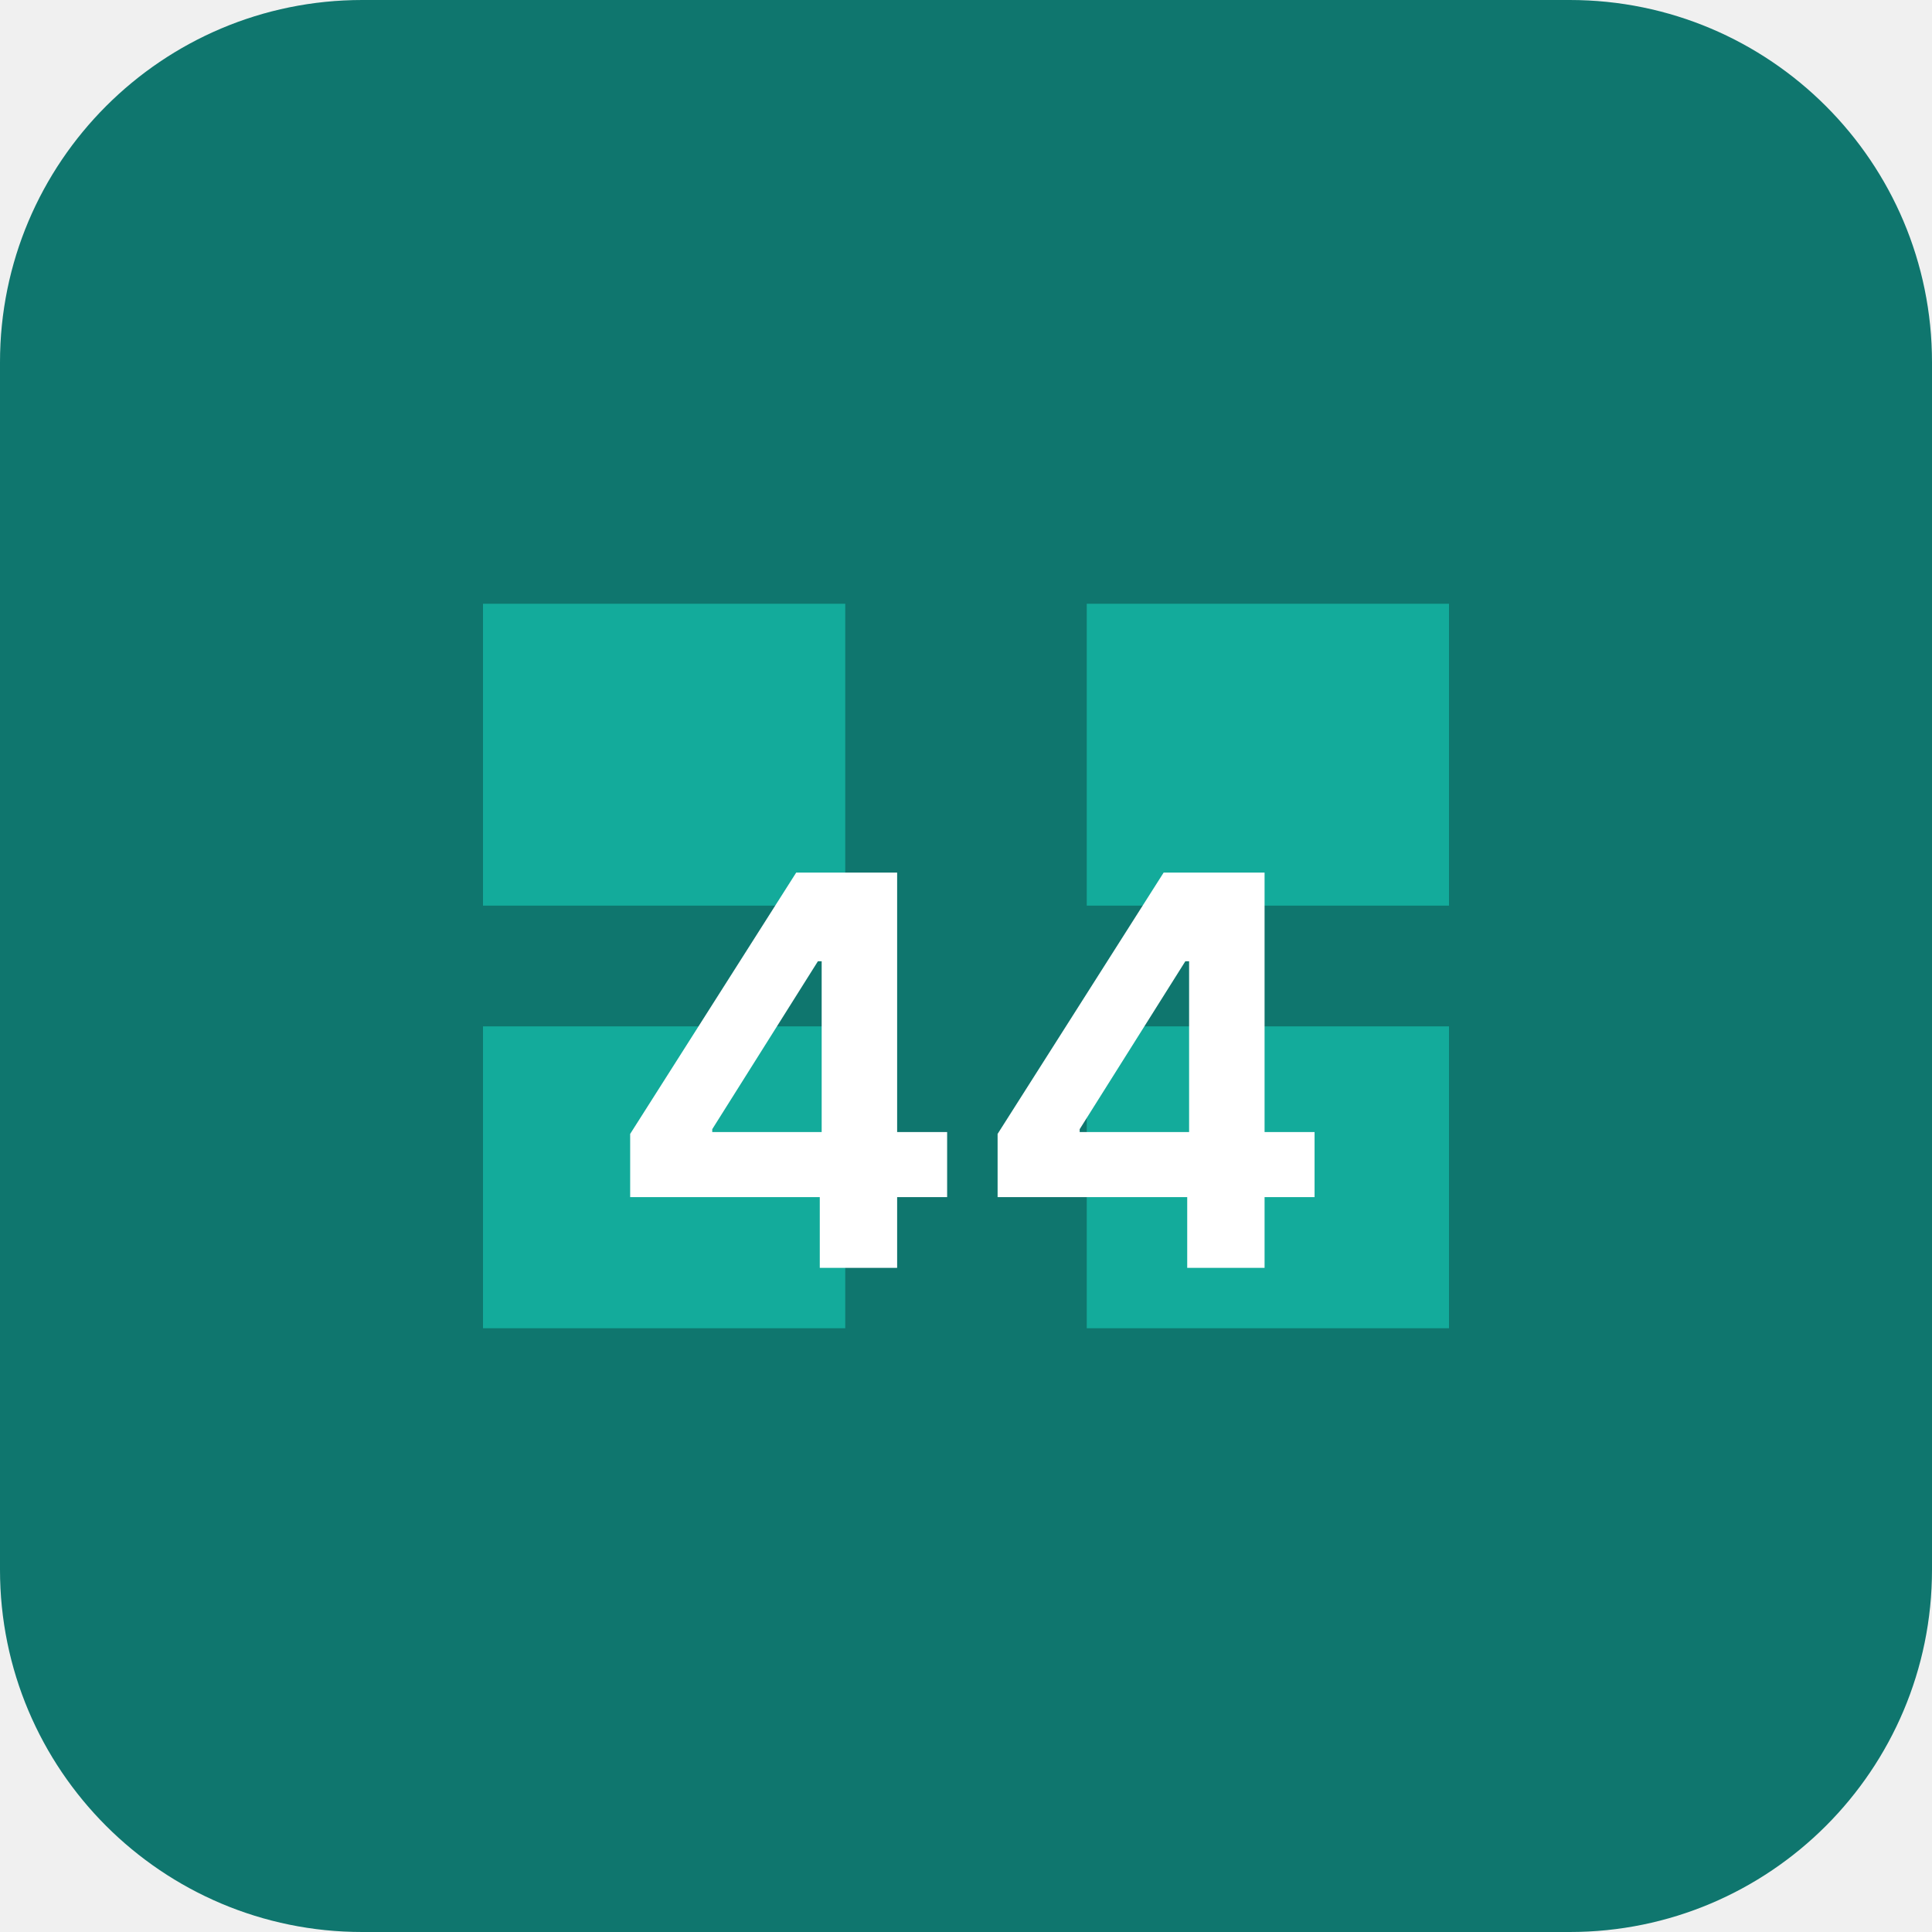
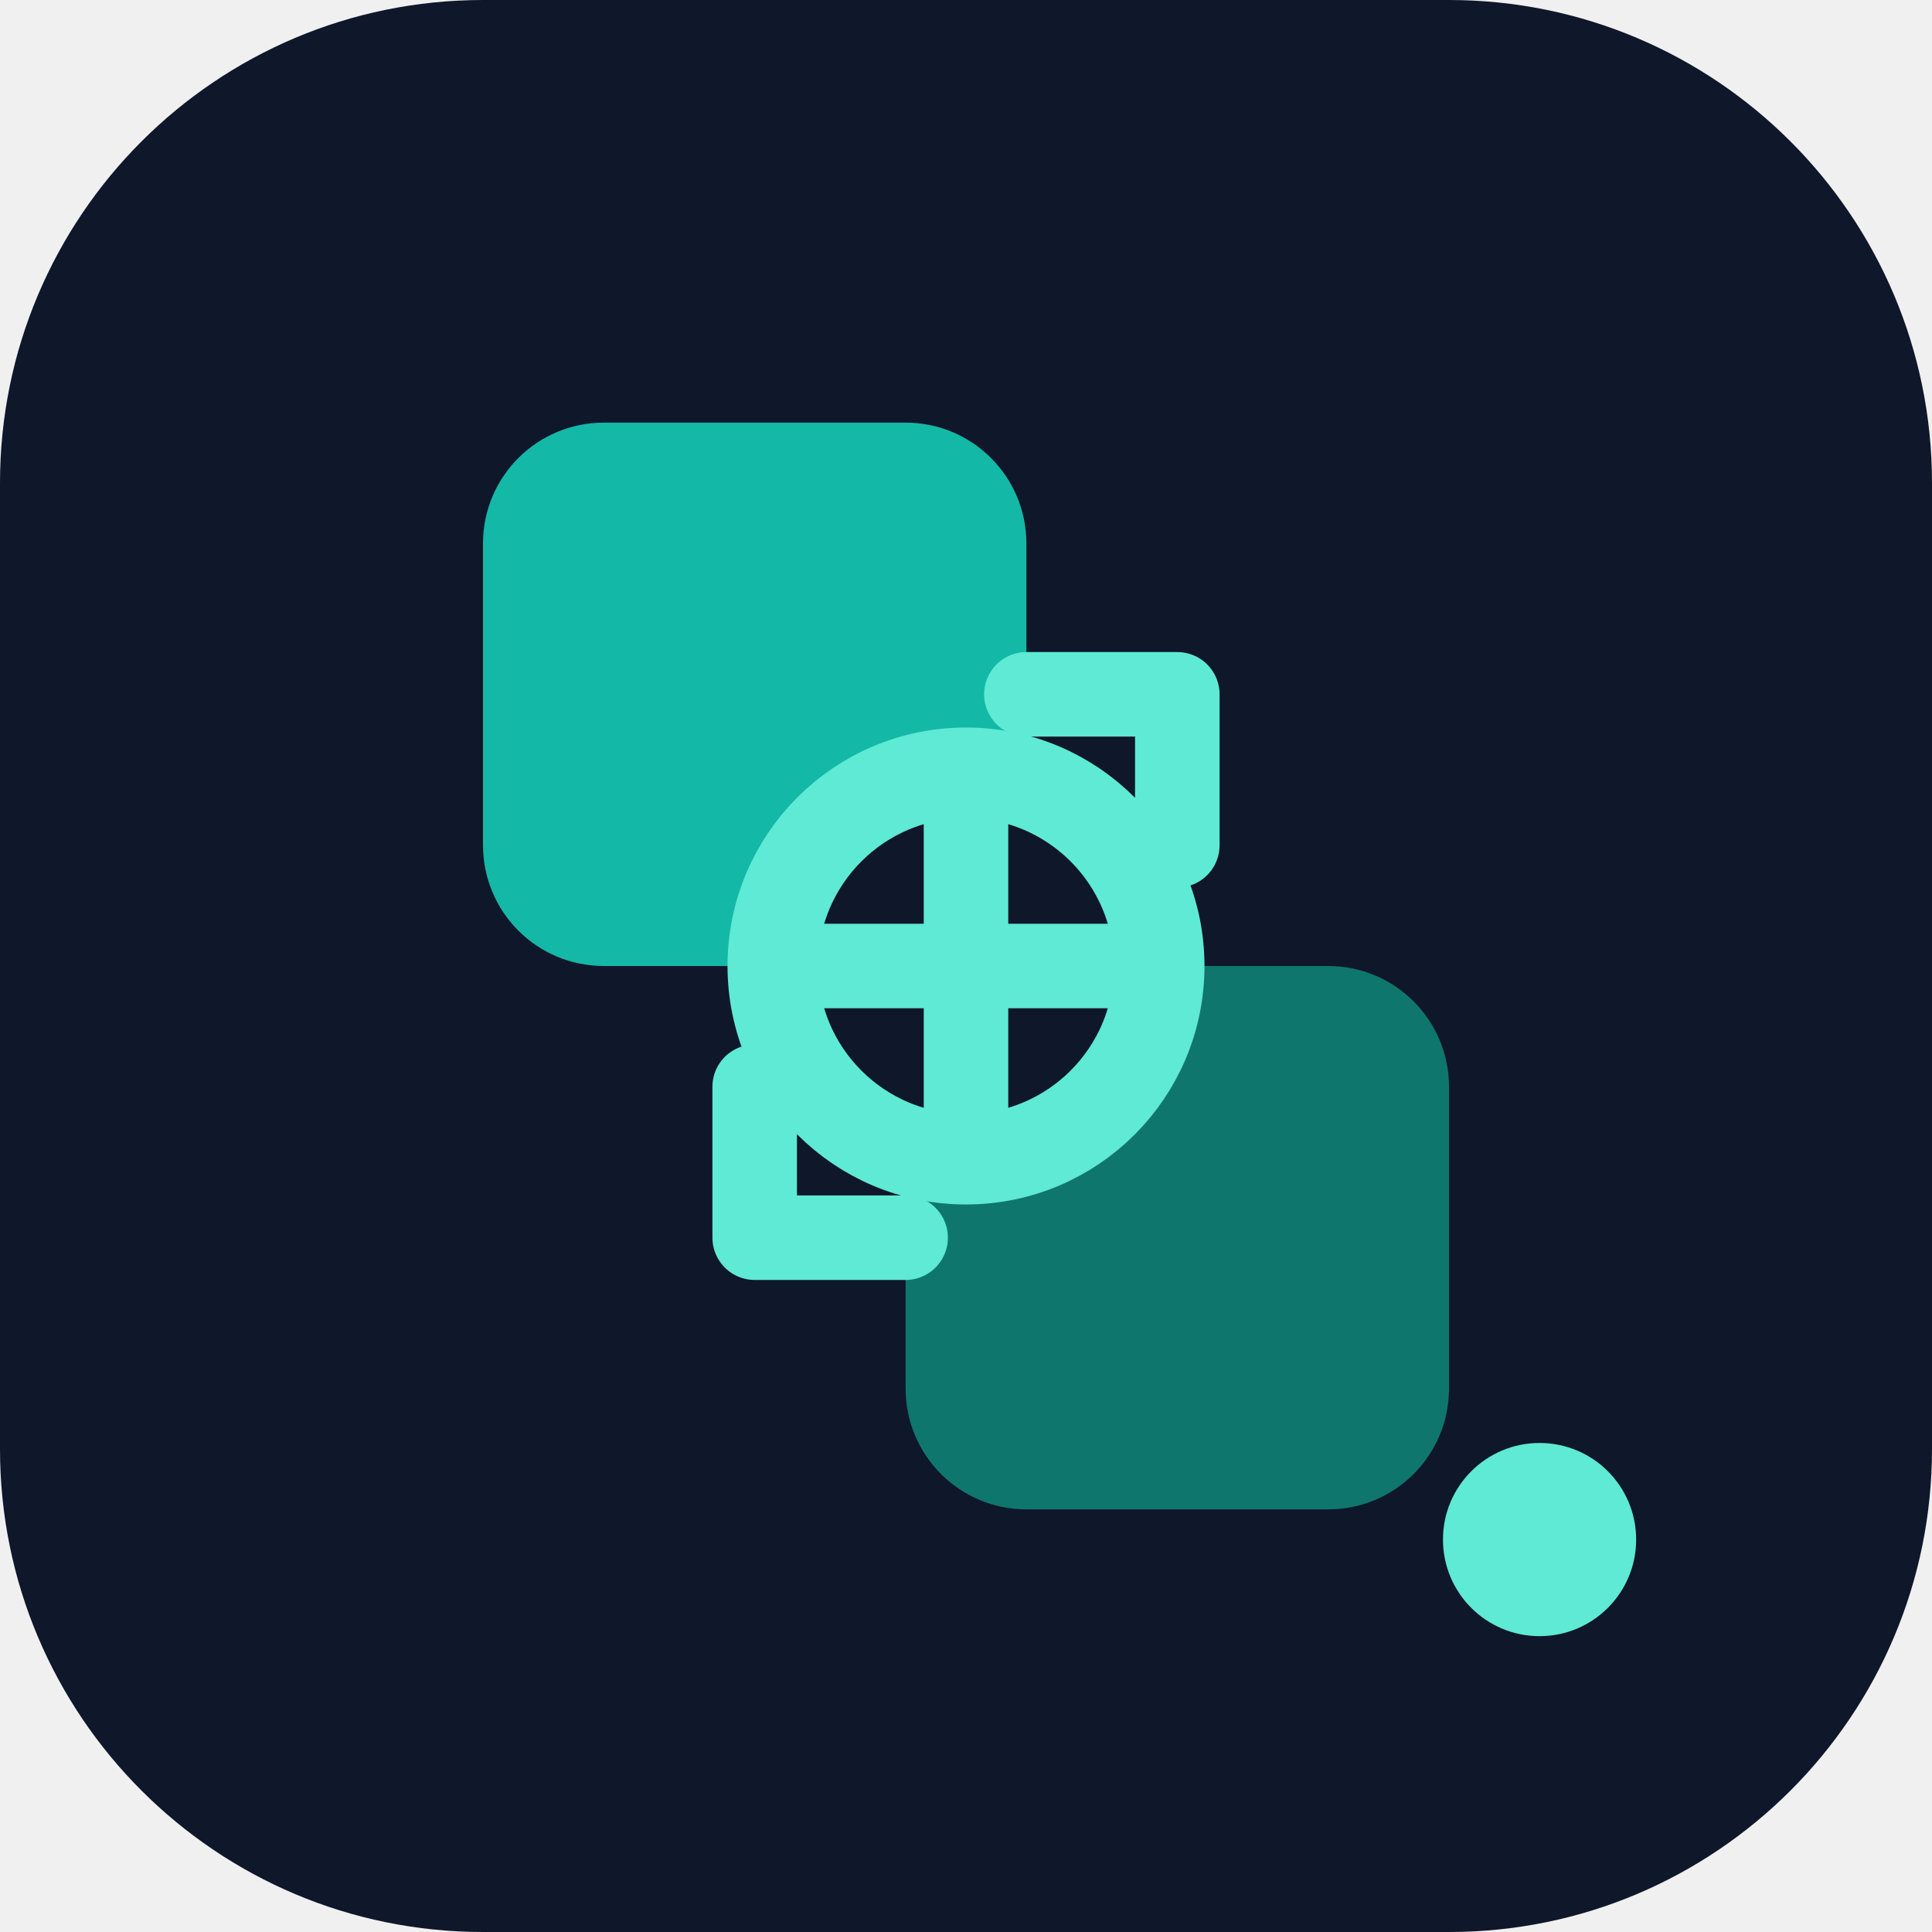
- <svg xmlns="http://www.w3.org/2000/svg" width="32" height="32" viewBox="0 0 32 32" fill="none">
-   <rect width="32" height="32" rx="6" fill="#0F766E" />
-   <path d="M8 10h6v5h-6v-5zm10 0h6v5h-6v-5zm-10 7h6v5h-6v-5zm10 0h6v5h-6v-5z" fill="#14B8A6" opacity="0.8" />
-   <text x="10" y="21" font-family="system-ui, -apple-system, sans-serif" font-size="9" font-weight="700" fill="white">44</text>
+ <svg xmlns="http://www.w3.org/2000/svg" width="32" height="32" viewBox="0 0 32 32" fill="none" role="img" aria-label="Base44 Expert">
+   <rect width="32" height="32" rx="8" fill="#0F172A" />
+   <rect x="15" y="16" width="9" height="9" rx="2" fill="#0F766E" />
+   <rect x="8" y="7" width="9" height="9" rx="2" fill="#14B8A6" />
+   <circle cx="16" cy="16" r="3.2" fill="#0F172A" stroke="#5EEAD4" stroke-width="1.5" />
+   <path d="M16 13.2v5.6M13.2 16h5.6" stroke="#5EEAD4" stroke-width="1.4" stroke-linecap="round" />
+   <path d="M17 11.5h2.5v2.5M15 20.5H12.5V18" stroke="#5EEAD4" stroke-width="1.4" stroke-linecap="round" stroke-linejoin="round" fill="none" />
+   <circle cx="25.5" cy="25.5" r="1.6" fill="#5EEAD4" />
</svg>
